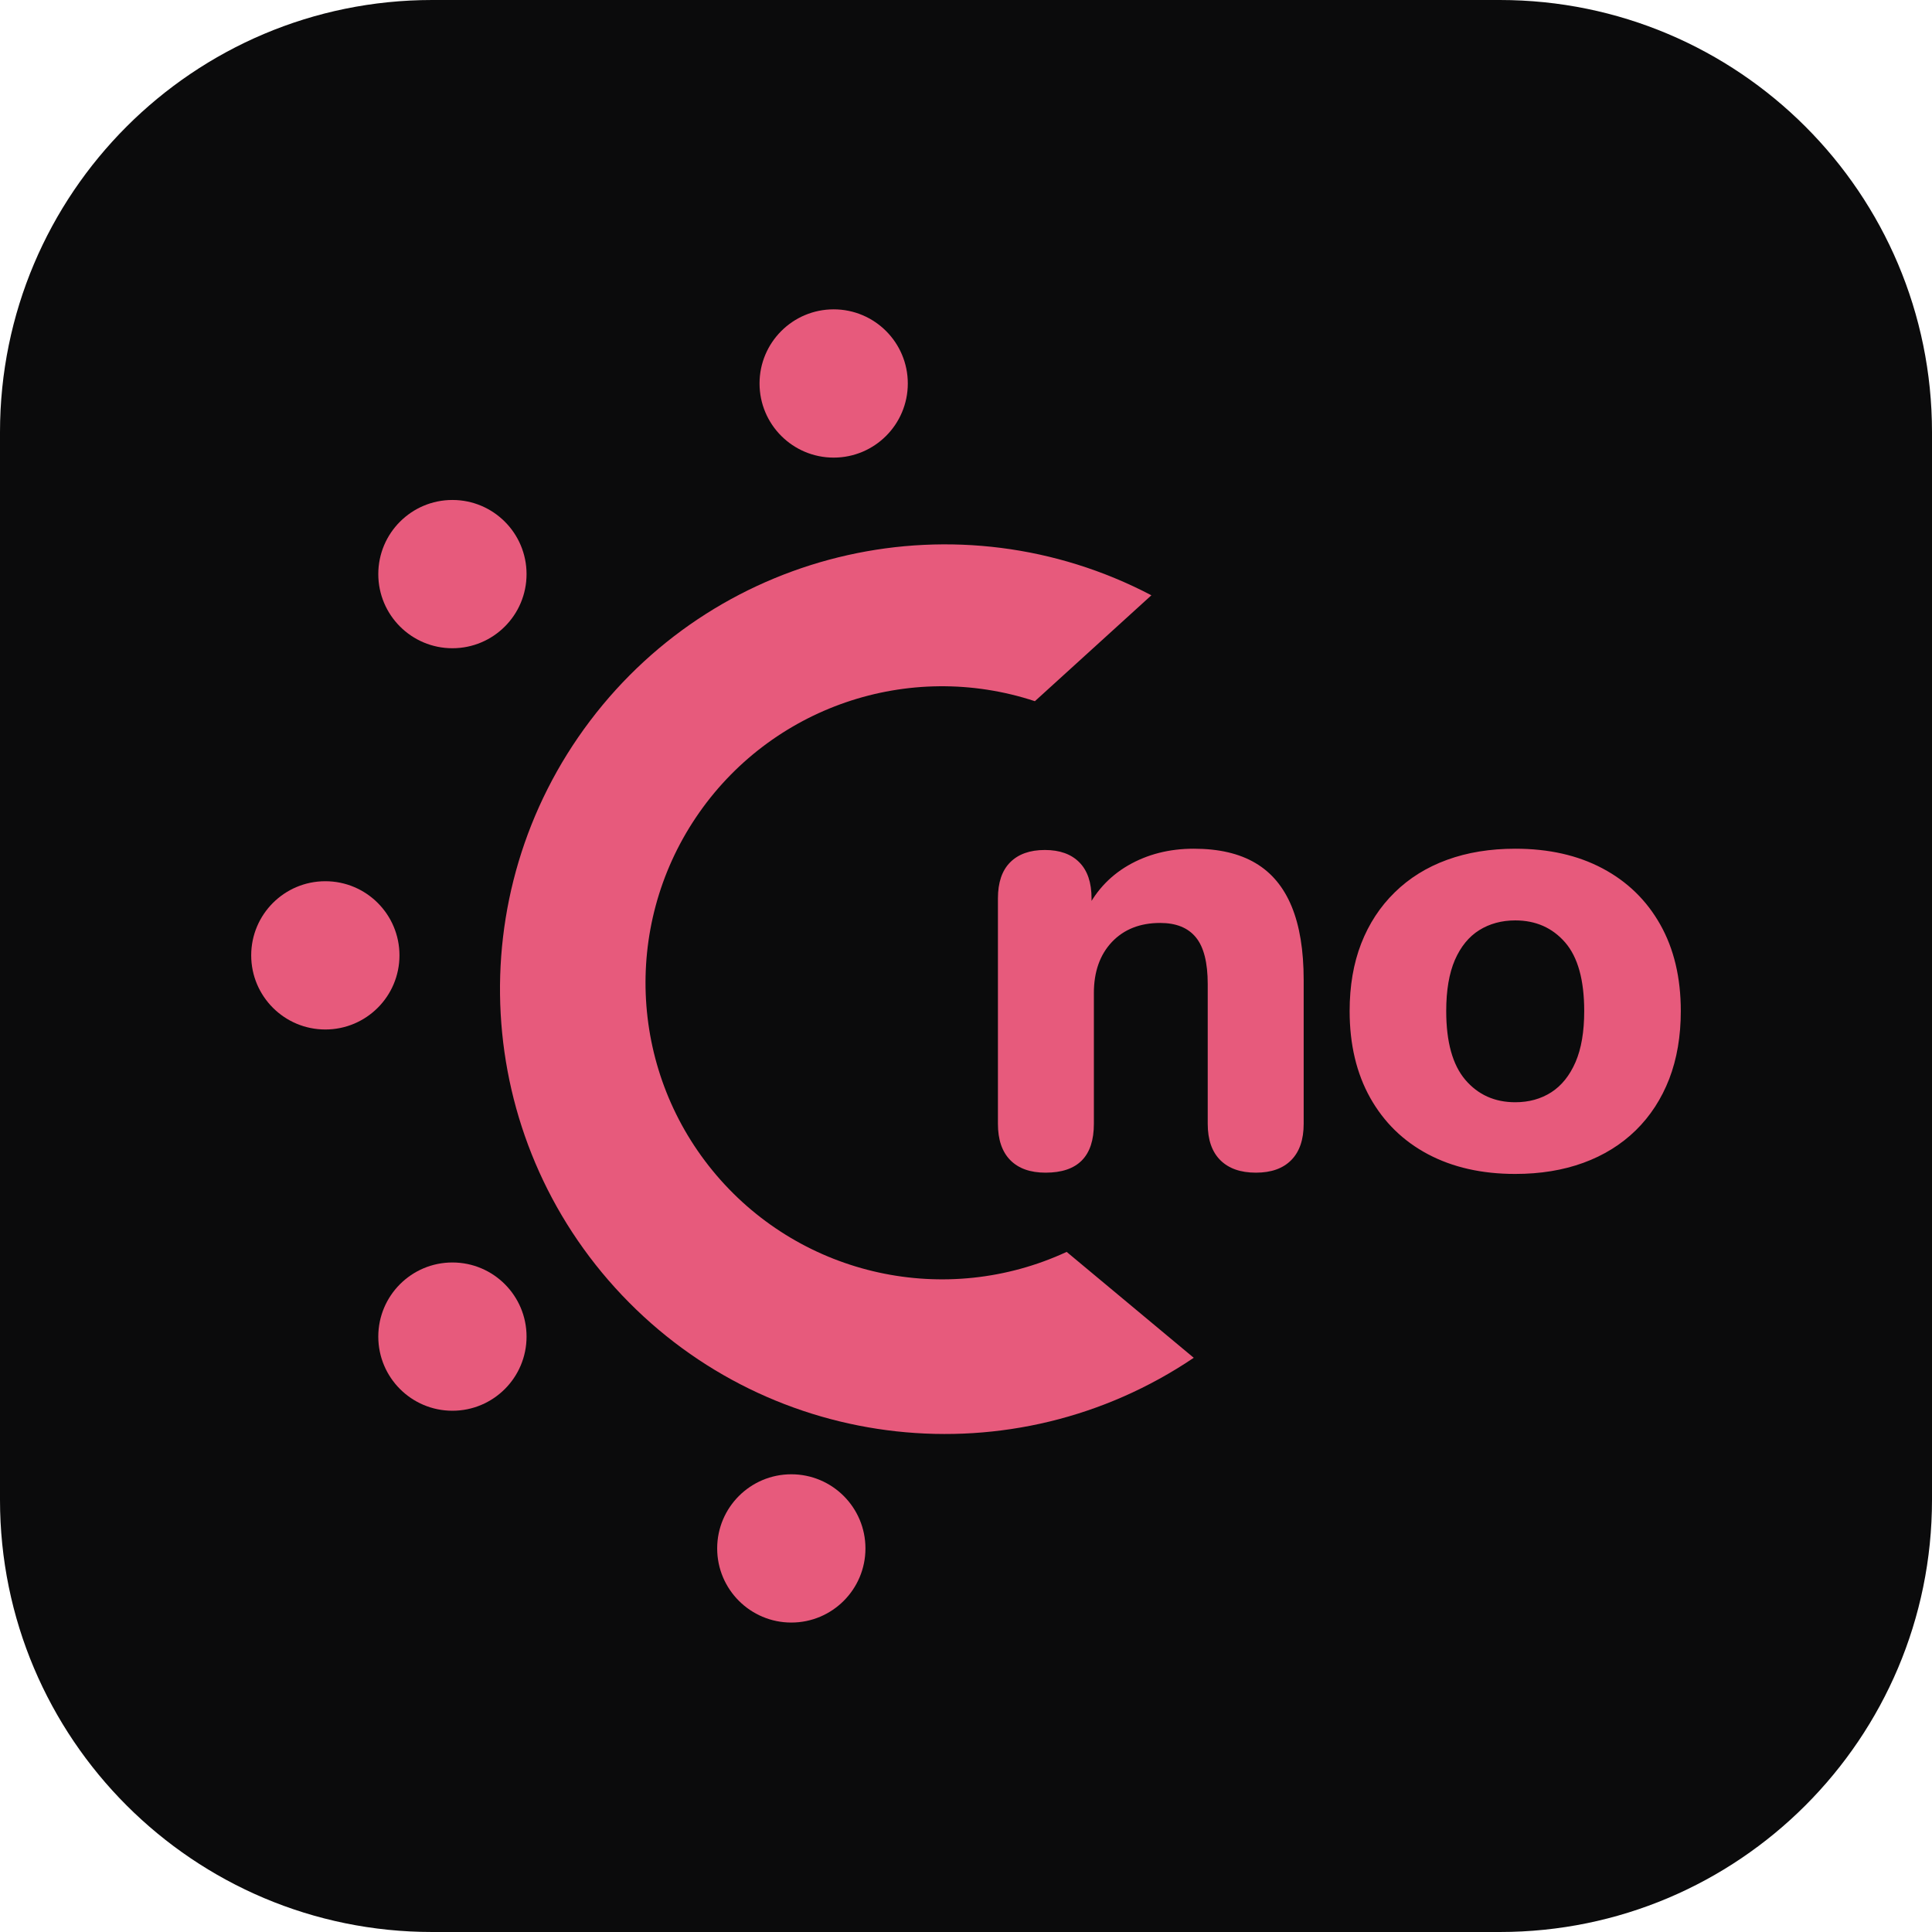
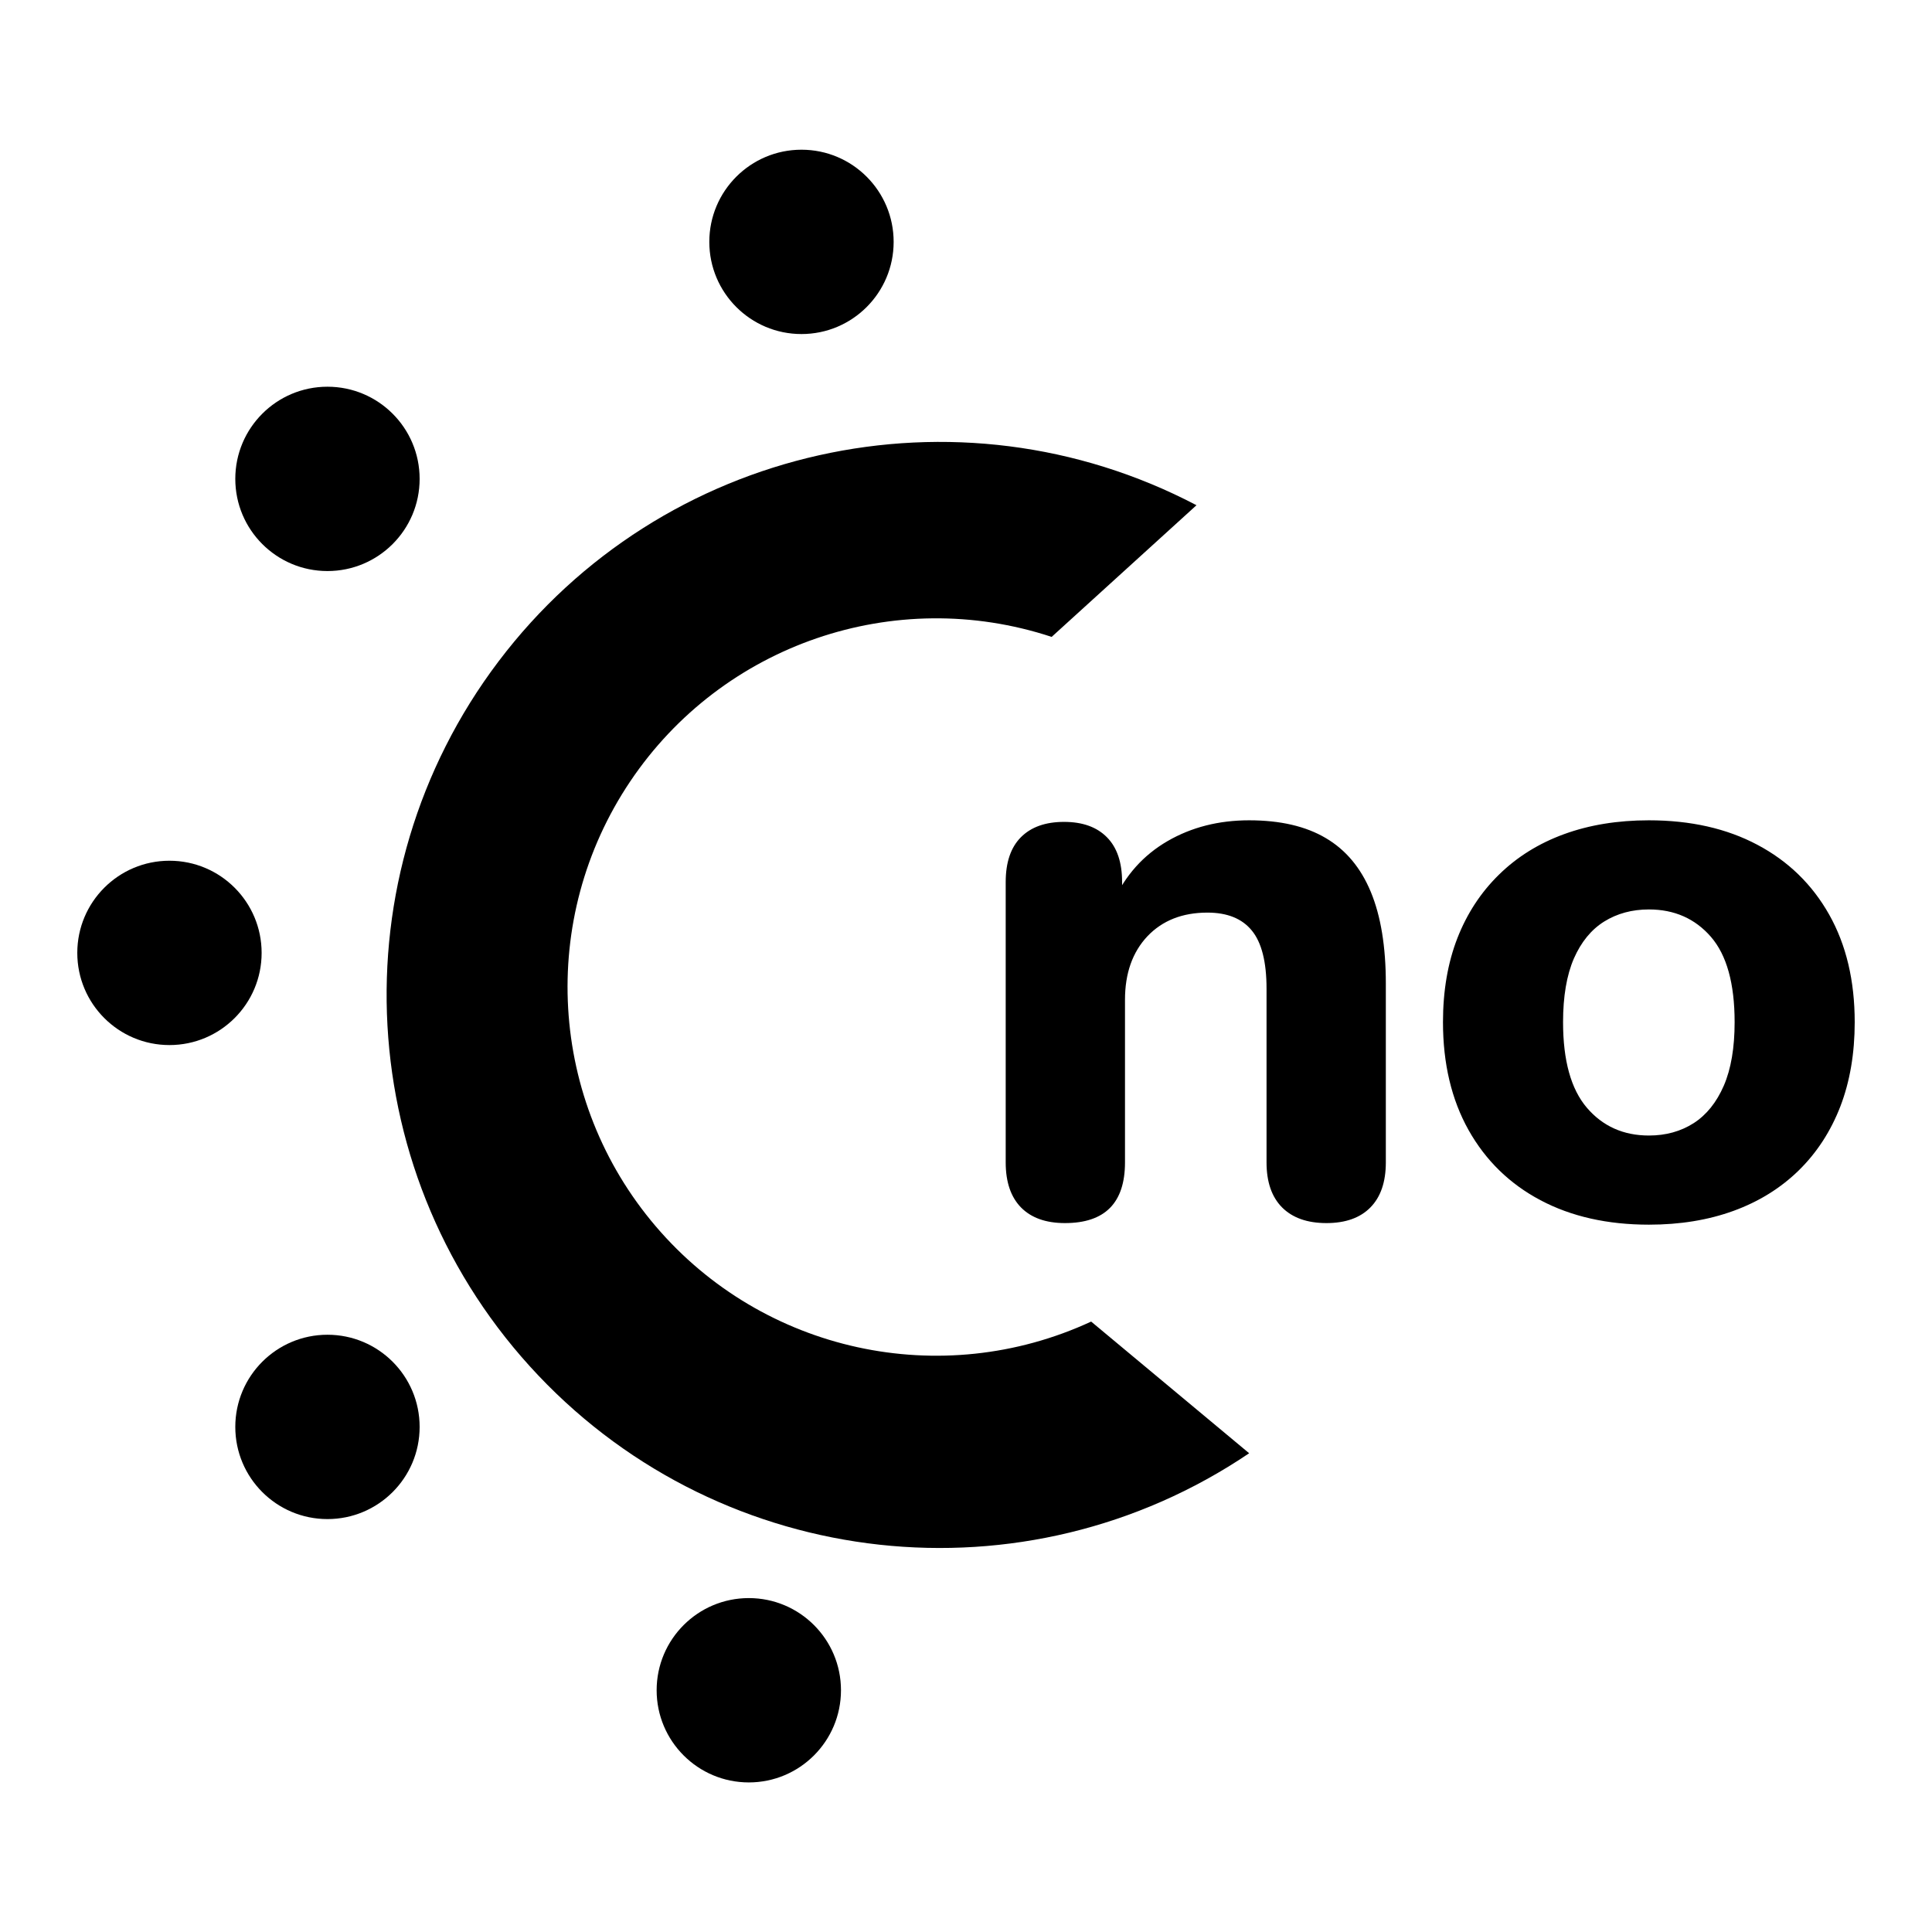
- <svg xmlns="http://www.w3.org/2000/svg" width="182" height="182" viewBox="-28.72 -32.21 182.43 182.43" fill="#E75A7C">
-   <rect x="-28.72" y="-32.21" width="182.43" height="182.43" rx="40.81" fill="#0B0B0C" />
+ <svg xmlns="http://www.w3.org/2000/svg" width="147" height="147" viewBox="-10.87 -14.37 146.73 146.73" fill="#000000">
  <path d="M 80,24 A 42,42 0 1,0 84,96 L 72,86 A 28,28 0 1,1 69,34 Z" />
  <circle cx="50" cy="4" r="7" />
  <circle cx="14" cy="22" r="7" />
  <circle cx="2" cy="58" r="7" />
  <circle cx="14" cy="94" r="7" />
  <circle cx="46" cy="114" r="7" />
  <path d="M70.01 78.52Q67.84 78.52 66.67 77.33Q65.51 76.14 65.51 73.91V52.62Q65.51 50.38 66.66 49.22Q67.82 48.05 69.94 48.05Q72.05 48.05 73.20 49.22Q74.35 50.38 74.35 52.62V56.06L73.69 54.09Q75.06 51.10 77.80 49.51Q80.53 47.93 84.00 47.93Q87.54 47.93 89.82 49.28Q92.10 50.62 93.24 53.37Q94.38 56.12 94.38 60.33V73.91Q94.38 76.14 93.21 77.33Q92.04 78.52 89.87 78.52Q87.69 78.52 86.50 77.33Q85.32 76.14 85.32 73.91V60.72Q85.32 57.66 84.20 56.30Q83.09 54.94 80.83 54.94Q77.98 54.94 76.27 56.74Q74.57 58.55 74.57 61.56V73.91Q74.57 78.52 70.01 78.52Z M114.36 78.64Q109.63 78.64 106.12 76.78Q102.61 74.92 100.66 71.45Q98.72 67.98 98.72 63.26Q98.72 59.70 99.81 56.89Q100.91 54.07 102.98 52.05Q105.04 50.03 107.92 48.98Q110.80 47.93 114.36 47.93Q119.10 47.93 122.60 49.79Q126.11 51.65 128.05 55.09Q129.99 58.53 129.99 63.26Q129.99 66.82 128.90 69.66Q127.80 72.50 125.74 74.52Q123.67 76.54 120.79 77.59Q117.91 78.64 114.36 78.64ZM114.36 71.87Q116.29 71.87 117.76 70.93Q119.22 69.99 120.05 68.08Q120.87 66.18 120.87 63.26Q120.87 58.86 119.07 56.78Q117.26 54.70 114.36 54.70Q112.44 54.70 110.96 55.62Q109.49 56.54 108.66 58.43Q107.84 60.33 107.84 63.26Q107.84 67.63 109.64 69.75Q111.45 71.87 114.36 71.87Z" />
</svg>
